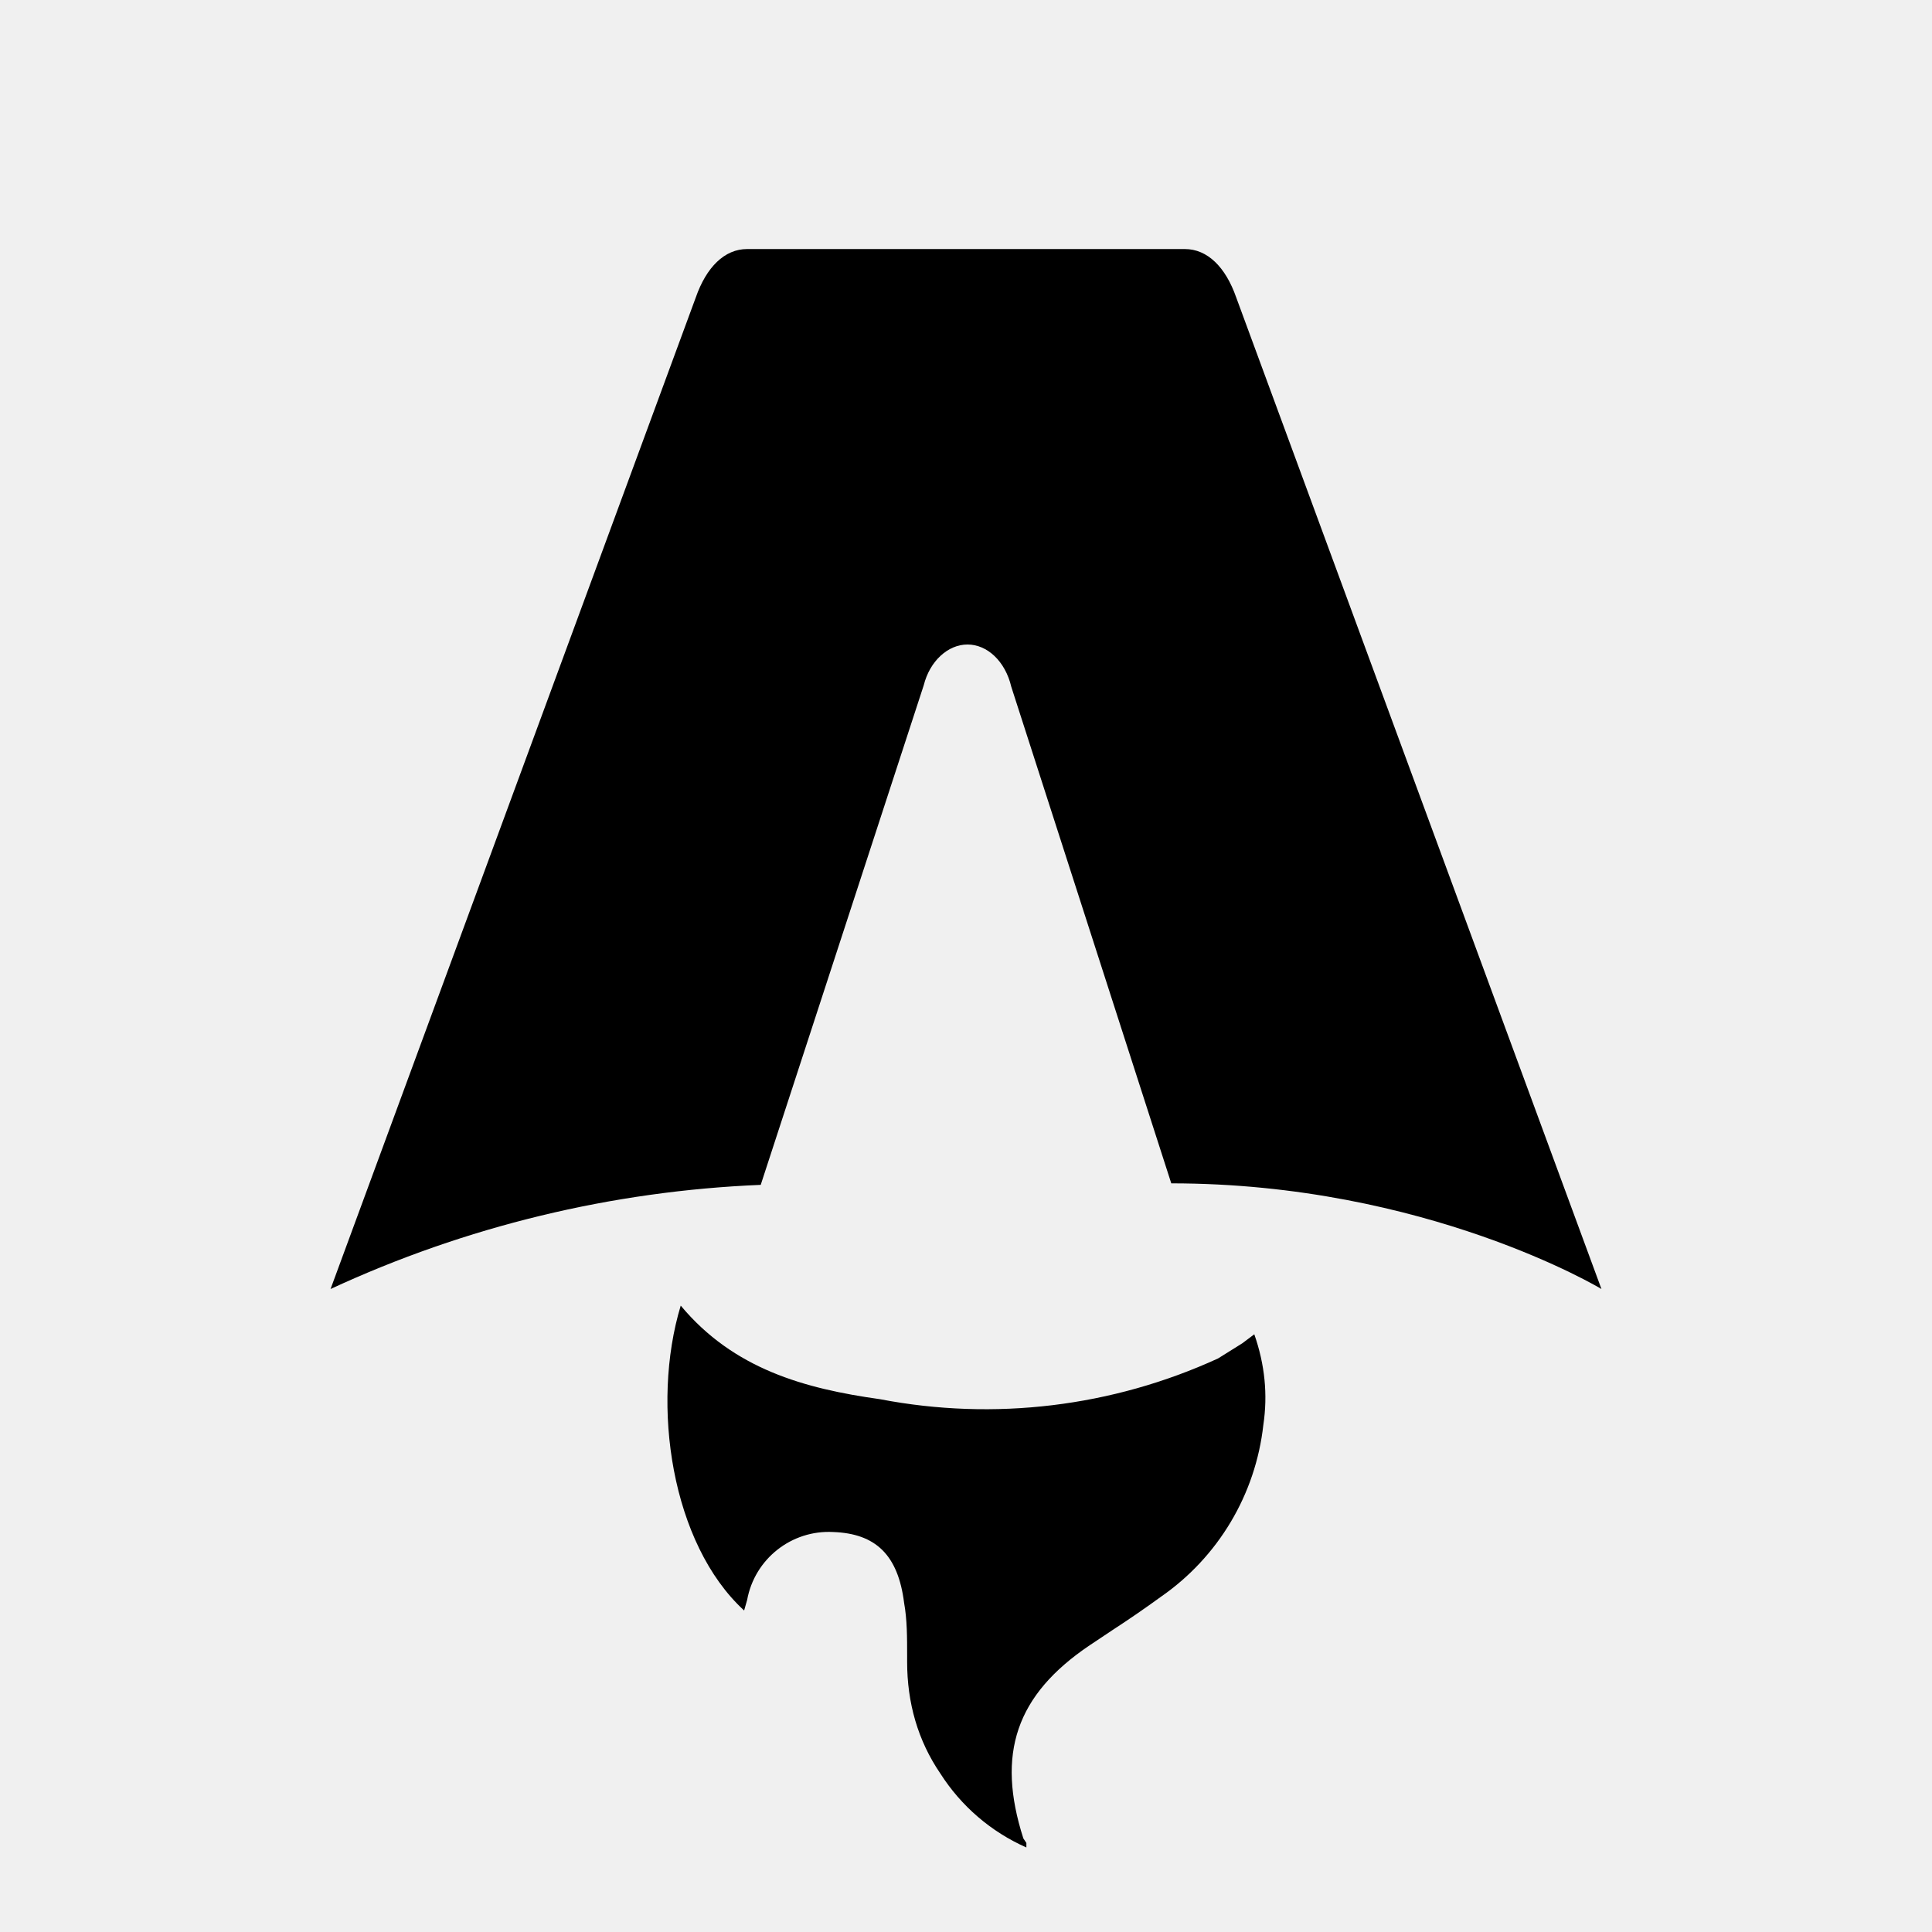
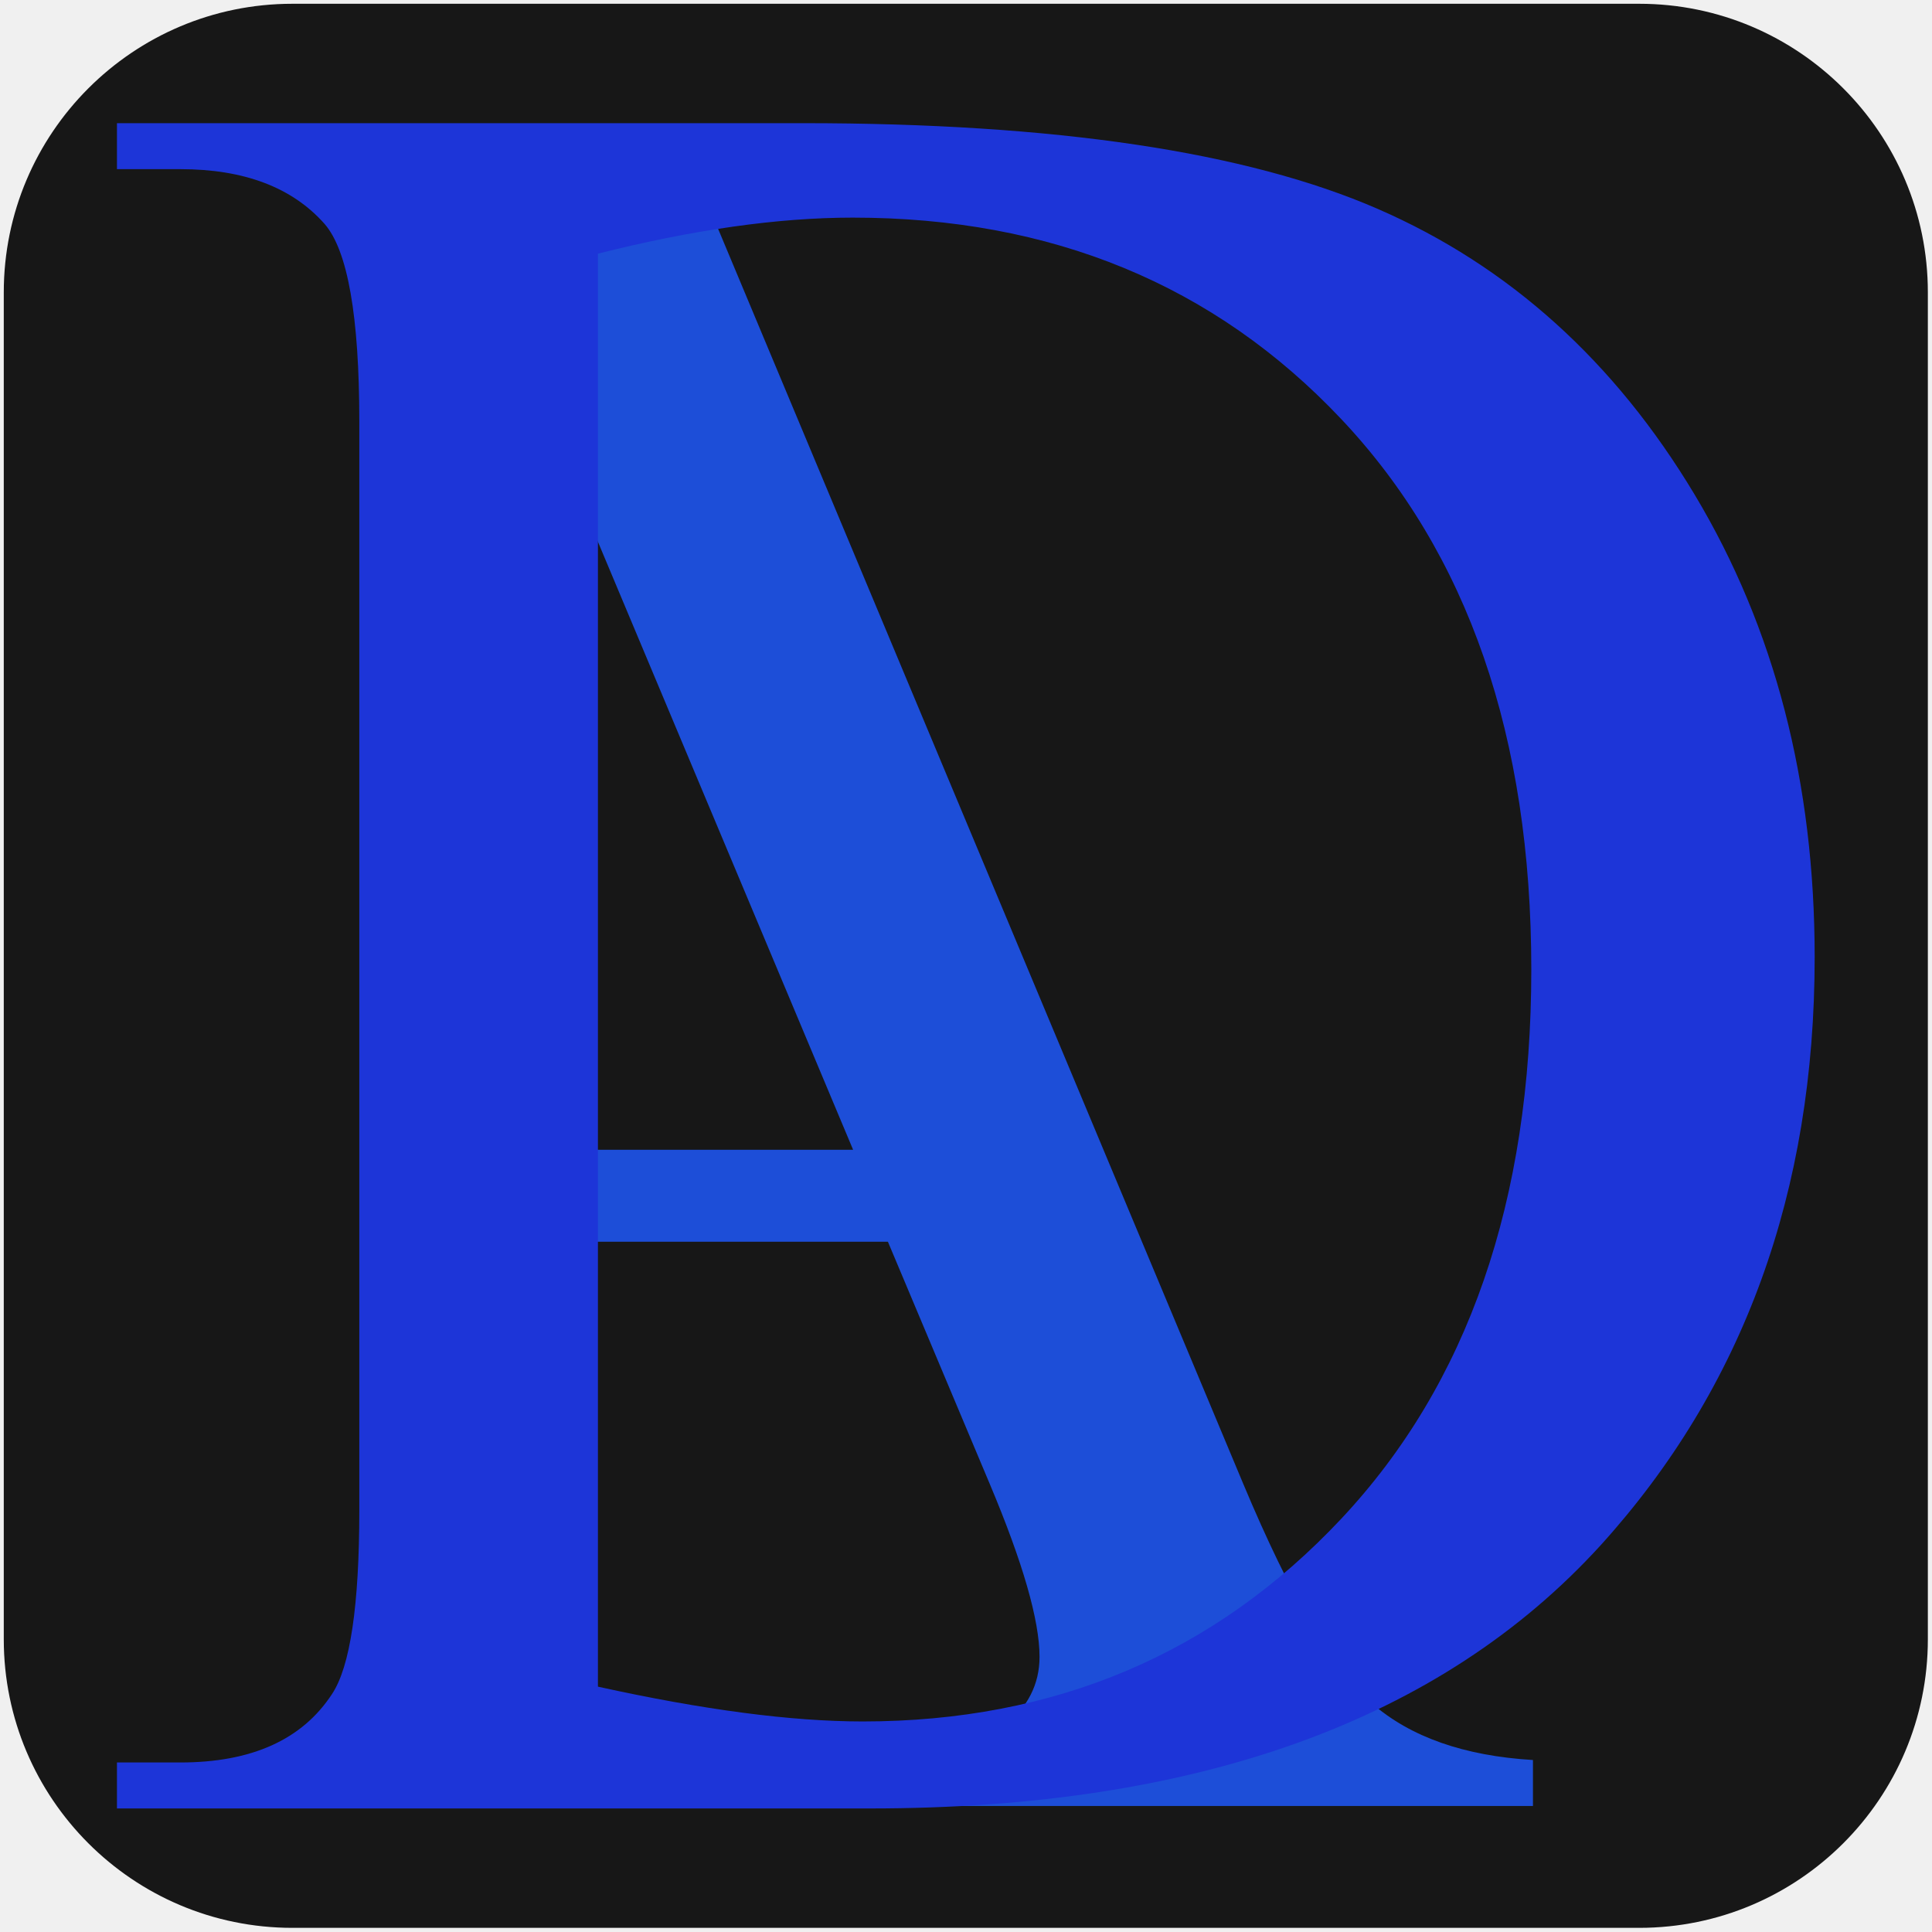
- <svg xmlns="http://www.w3.org/2000/svg" fill="none" viewBox="0 0 128 128">
-   <path d="M50.4 78.5a75.1 75.1 0 0 0-28.5 6.9l24.2-65.7c.7-2 1.9-3.2 3.4-3.2h29c1.5 0 2.7 1.2 3.4 3.2l24.2 65.7s-11.6-7-28.5-7L67 45.5c-.4-1.7-1.6-2.8-2.9-2.8-1.3 0-2.5 1.1-2.9 2.7L50.4 78.5Zm-1.1 28.2Zm-4.2-20.2c-2 6.6-.6 15.8 4.2 20.2a17.5 17.5 0 0 1 .2-.7 5.5 5.5 0 0 1 5.7-4.5c2.8.1 4.3 1.5 4.7 4.7.2 1.1.2 2.3.2 3.5v.4c0 2.7.7 5.2 2.2 7.4a13 13 0 0 0 5.7 4.9v-.3l-.2-.3c-1.8-5.6-.5-9.5 4.4-12.8l1.5-1a73 73 0 0 0 3.2-2.2 16 16 0 0 0 6.8-11.4c.3-2 .1-4-.6-6l-.8.6-1.6 1a37 37 0 0 1-22.4 2.7c-5-.7-9.7-2-13.2-6.2Z" />
-   <style>
-         path { fill: #000; }
-         @media (prefers-color-scheme: dark) {
-             path { fill: #FFF; }
-         }
-     </style>
+ <svg xmlns="http://www.w3.org/2000/svg" width="100%" height="100%" viewBox="0 0 2845 2845" version="1.1" xml:space="preserve" style="fill-rule:evenodd;clip-rule:evenodd;stroke-linejoin:round;stroke-miterlimit:2;">
+   <path d="M2838.89,430.556c-0,-234.564 -190.436,-425 -425,-425l-1983.33,-0c-234.564,-0 -425,190.436 -425,425l-0,1983.33c-0,234.564 190.436,425 425,425l1983.33,-0c234.564,-0 425,-190.436 425,-425l-0,-1983.33Z" style="fill:#171717;" />
+   <g>
+     <clipPath id="_clip1">
+       <rect x="587.084" y="189.211" width="1670.28" height="2470.24" />
+     </clipPath>
+     <g clip-path="url(#_clip1)">
+       <path d="M1307.51,1828.56l-960.834,-0l-168.375,391.654c-41.484,96.389 -62.226,168.375 -62.226,215.959c0,37.824 17.997,71.072 53.99,99.744c35.993,28.673 113.775,47.279 233.346,55.82l-0,67.716l-781.479,-0l-0,-67.716c103.709,-18.302 170.815,-42.094 201.318,-71.376c62.225,-58.565 131.161,-177.526 206.808,-356.882l872.987,-2042.46l64.055,-0l863.836,2064.42c69.546,165.935 132.687,273.609 189.422,323.024c56.735,49.414 135.737,77.171 237.006,83.272l-0,67.716l-979.136,-0l-0,-67.716c98.828,-4.88 165.629,-21.352 200.402,-49.414c34.773,-28.063 52.16,-62.226 52.16,-102.489c-0,-53.685 -24.402,-138.483 -73.207,-254.393l-150.073,-356.881Zm-51.244,-135.432l-420.937,-1002.93l-431.918,1002.93l852.855,-0Z" style="fill:#1d4ed8;fill-rule:nonzero;" />
+     </g>
+     <path d="M172.222,2663.07l0,-67.716l93.338,0c104.93,0 179.356,-33.553 223.28,-100.658c26.842,-40.264 40.264,-130.552 40.264,-270.864l-0,-1603.22c-0,-154.954 -17.082,-251.953 -51.245,-290.996c-47.584,-53.685 -118.35,-80.527 -212.299,-80.527l-93.338,-0l0,-67.716l1010.25,0c370.913,0 653.063,42.094 846.45,126.281c193.387,84.188 348.95,224.5 466.691,420.937c117.74,196.437 176.61,423.377 176.61,680.82c0,345.29 -104.929,633.846 -314.787,865.666c-235.481,258.663 -594.193,387.994 -1076.13,387.994l-1109.08,0Zm708.273,-179.355c154.953,34.163 284.895,51.244 389.824,51.244c283.065,0 517.935,-99.439 704.612,-298.316c186.676,-198.878 280.015,-468.521 280.015,-808.931c-0,-342.85 -93.339,-613.104 -280.015,-810.762c-186.677,-197.657 -426.428,-296.486 -719.253,-296.486c-109.81,0 -234.871,17.692 -375.183,53.075l-0,2110.18Z" style="fill:#1d35d8;fill-rule:nonzero;" />
+   </g>
</svg>
